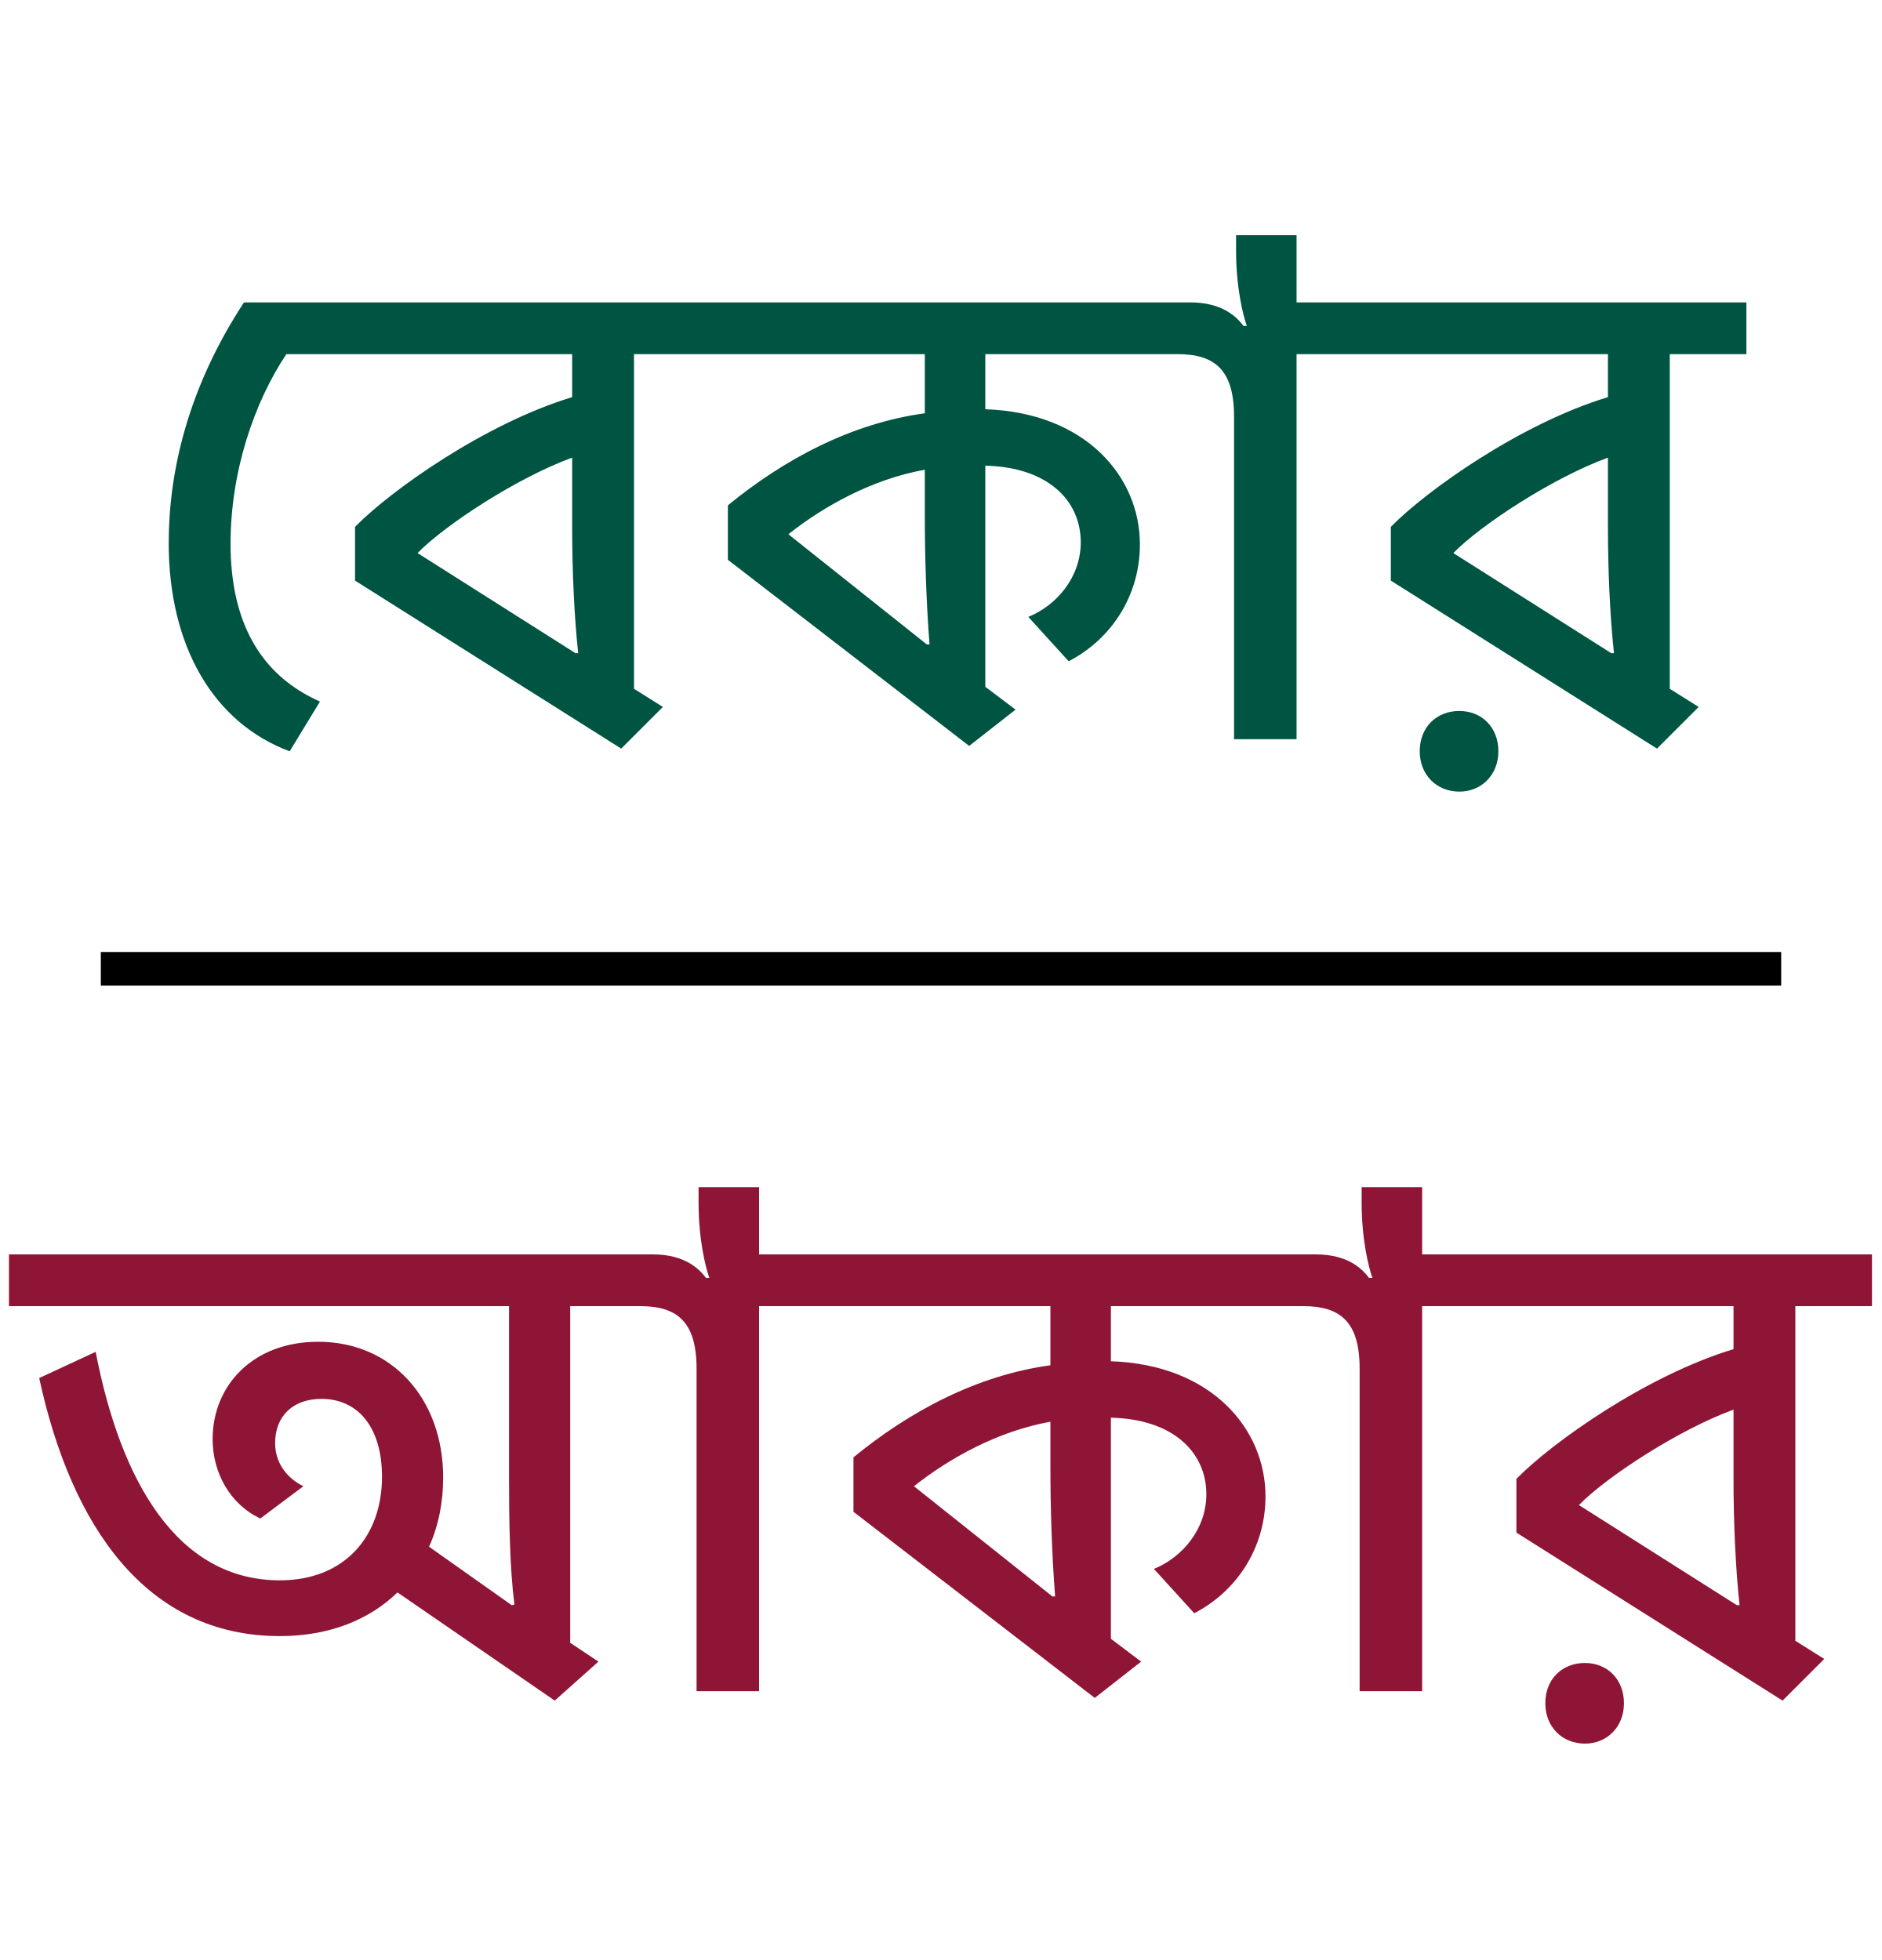
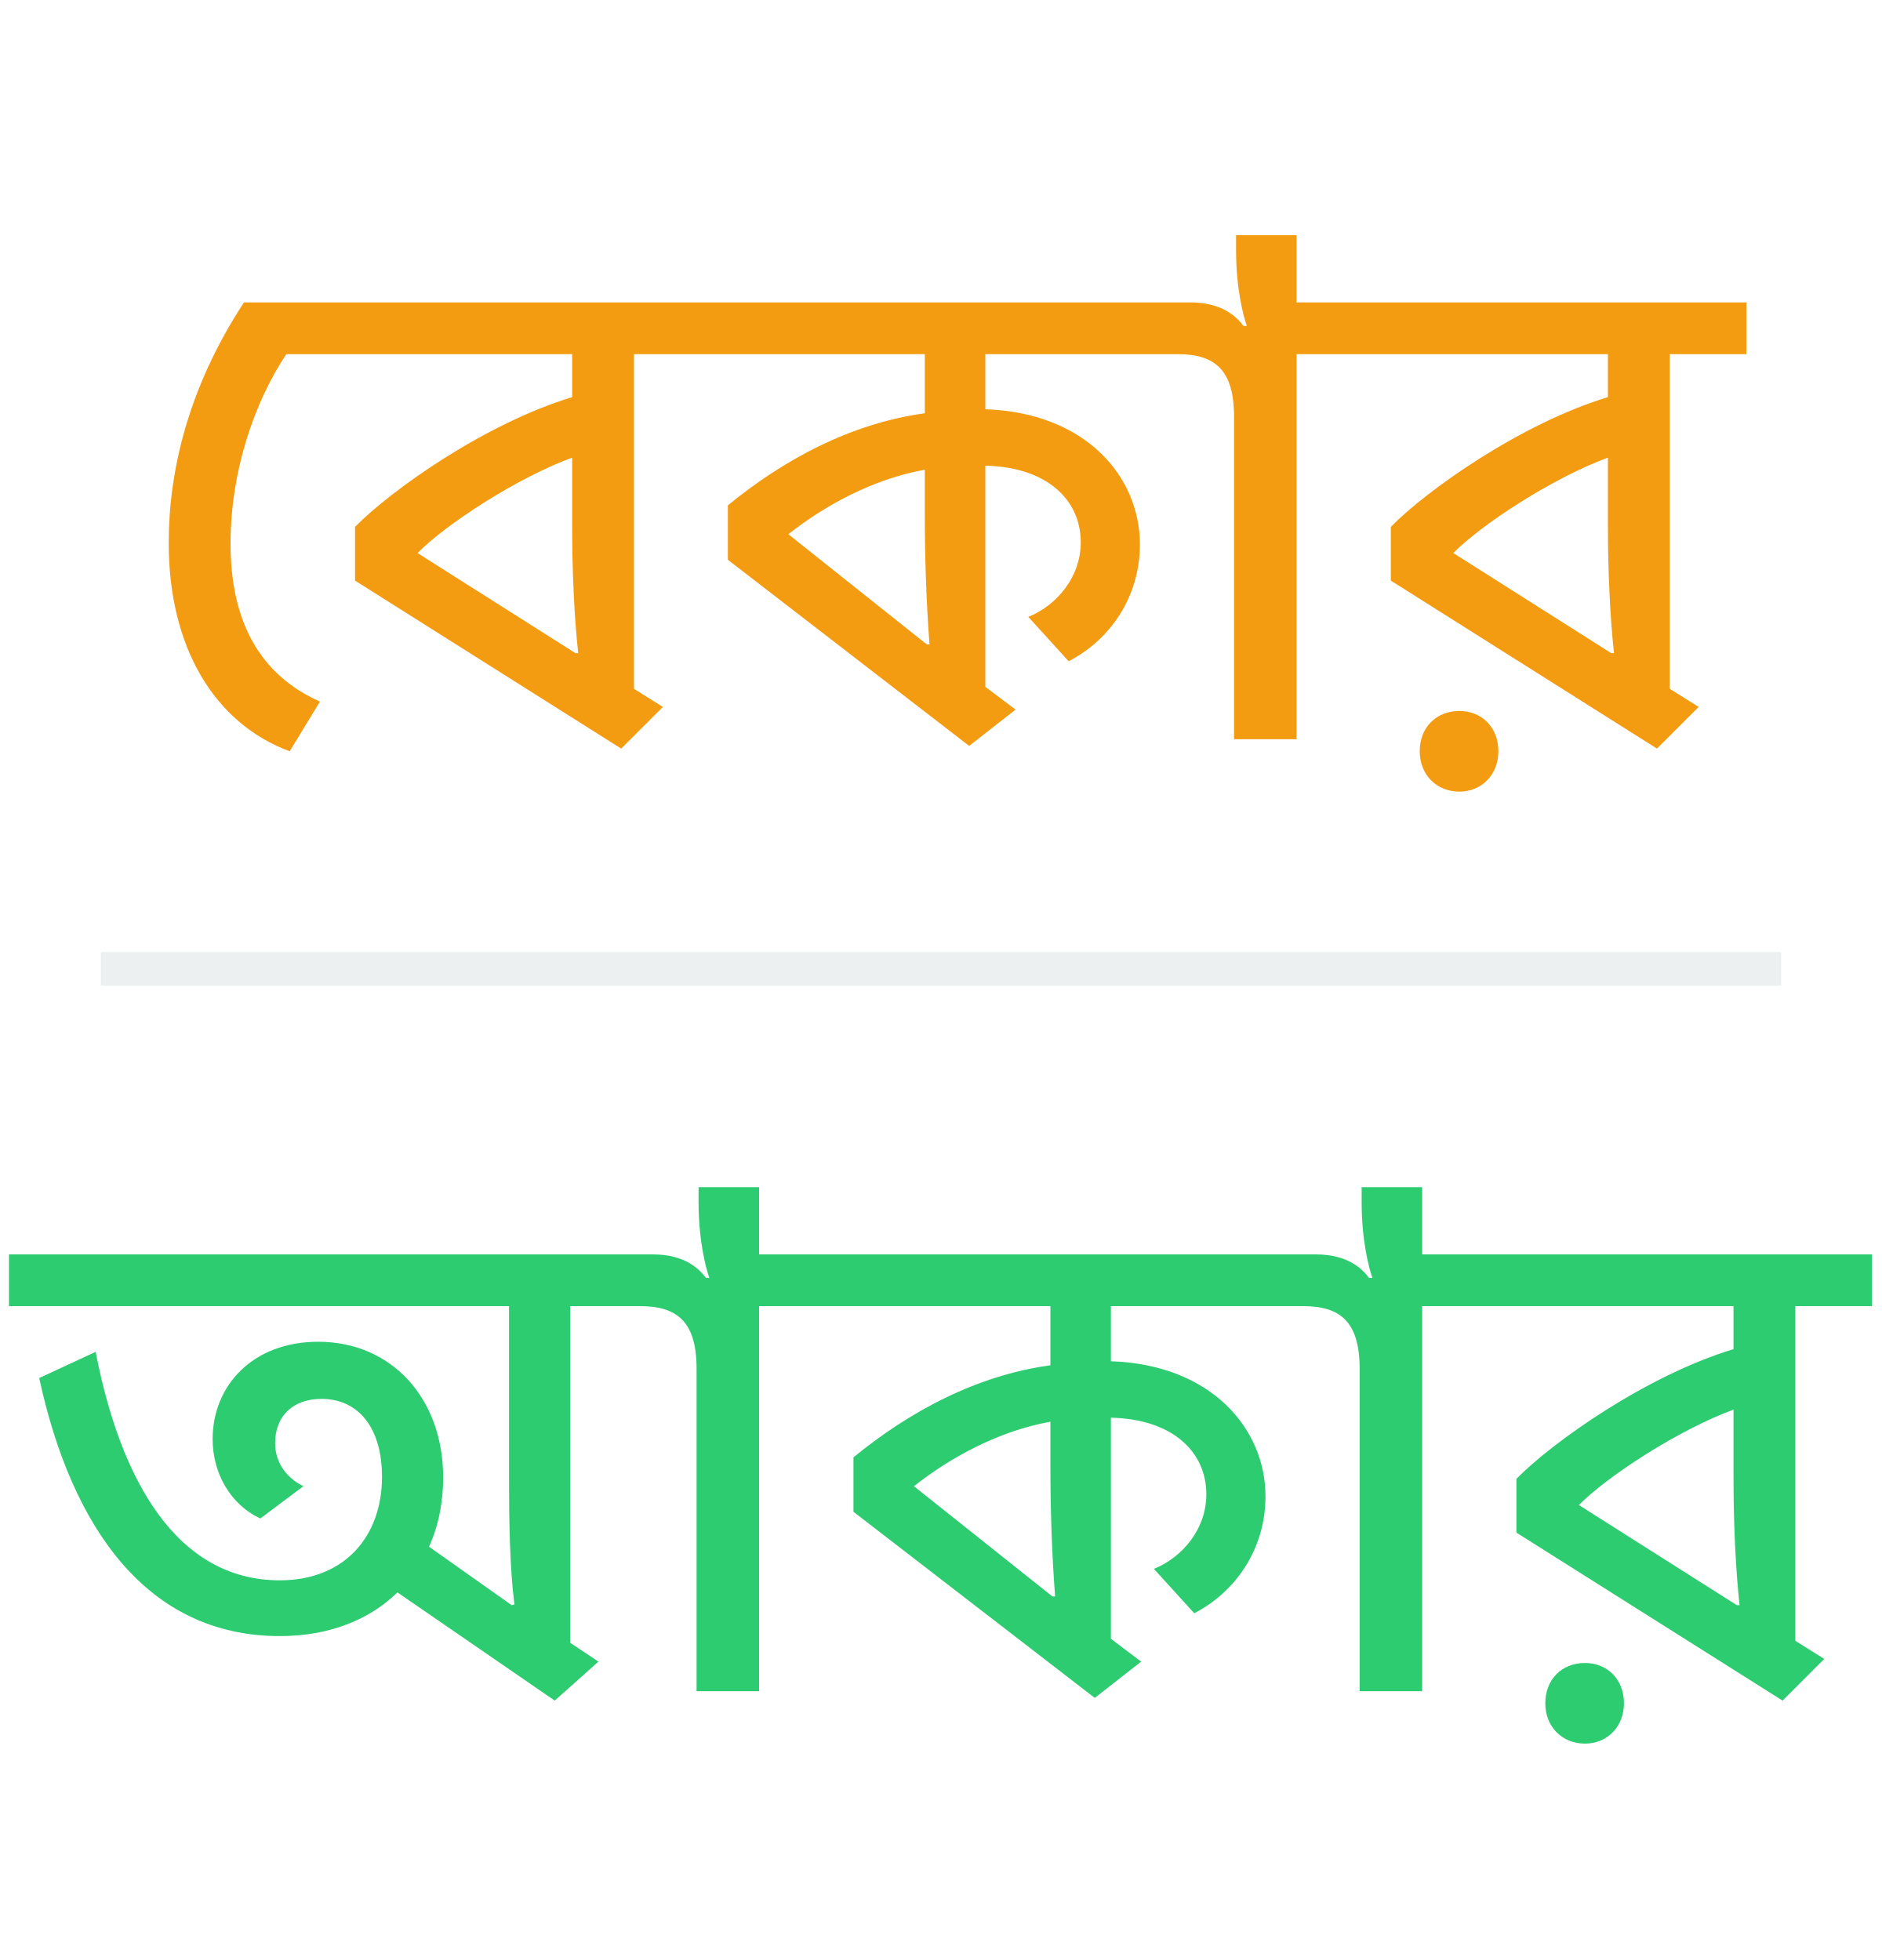
<svg xmlns="http://www.w3.org/2000/svg" width="168" height="175" viewBox="0 0 168 175" fill="none">
-   <path d="M28.56 62.64L25.86 67.08C19.08 64.56 15.06 57.72 15.06 48.48C15.06 42.18 16.74 34.68 21.78 27H30.12V31.62H25.56C22.68 35.94 20.58 42.12 20.58 48.54C20.58 55.44 23.16 60.24 28.56 62.64ZM59.174 63.12L55.454 66.84L31.694 51.84V47.04C34.934 43.74 43.334 37.8 51.074 35.46V31.62H27.734V27H63.434V31.62H56.594V61.5L59.174 63.12ZM37.274 49.38L51.374 58.32H51.614C51.254 55.02 51.074 50.88 51.074 47.04V40.86C46.154 42.66 39.734 46.86 37.274 49.38ZM90.655 63.36L86.515 66.6L64.975 49.98V45.12C69.955 41.04 75.955 37.8 82.555 36.9V31.62H61.015V27H105.715V31.62H87.955V36.54C96.955 36.84 101.755 42.6 101.755 48.6C101.755 53.28 99.115 57.12 95.395 59.04L91.795 55.08C94.315 54.06 96.475 51.54 96.475 48.42C96.475 44.64 93.475 41.7 87.955 41.58V61.32L90.655 63.36ZM70.375 47.7L82.735 57.54H82.975C82.675 53.64 82.555 49.56 82.555 45.96V41.94C77.875 42.78 73.555 45.18 70.375 47.7ZM115.74 66H110.16V37.2C110.16 33 108.42 31.62 105.12 31.62H103.32V27H106.26C109.2 27 110.46 28.38 111 29.1H111.3C110.94 28.08 110.34 25.62 110.34 22.38V21H115.74V27H122.58V31.62H115.74V66ZM133.755 67.08C133.755 69.18 132.255 70.68 130.275 70.68C128.235 70.68 126.735 69.18 126.735 67.08C126.735 64.92 128.235 63.48 130.275 63.48C132.255 63.48 133.755 64.92 133.755 67.08ZM151.635 63.12L147.915 66.84L124.155 51.84V47.04C127.395 43.74 135.795 37.8 143.535 35.46V31.62H120.195V27H155.895V31.62H149.055V61.5L151.635 63.12ZM129.735 49.38L143.835 58.32H144.075C143.715 55.02 143.535 50.88 143.535 47.04V40.86C138.615 42.66 132.195 46.86 129.735 49.38Z" fill="#005542" />
-   <path d="M67.76 151H62.18V122.2C62.18 118 60.44 116.62 57.14 116.62H50.9V146.68L53.42 148.36L49.52 151.84L35.48 142.18C32.96 144.64 29.36 146.08 24.98 146.08C13.1 146.08 6.38 136.36 3.5 123.04L8.54 120.7C10.76 132.22 15.8 141.1 24.98 141.1C30.8 141.1 34.1 137.14 34.1 131.86C34.1 127.42 31.94 124.9 28.7 124.9C26.18 124.9 24.56 126.4 24.56 128.86C24.56 130.42 25.4 131.86 27.08 132.7L23.24 135.58C20.54 134.32 18.98 131.5 18.98 128.5C18.98 123.7 22.58 119.8 28.4 119.8C35 119.8 39.56 124.9 39.56 131.92C39.56 134.14 39.14 136.24 38.3 138.1L45.68 143.32L45.92 143.26C45.5 139.96 45.44 135.76 45.44 132.04V116.62H0.8V112H58.28C61.22 112 62.48 113.38 63.02 114.1H63.32C62.96 113.08 62.36 110.62 62.36 107.38V106H67.76V112H74.6V116.62H67.76V151ZM101.866 148.36L97.726 151.6L76.186 134.98V130.12C81.166 126.04 87.166 122.8 93.766 121.9V116.62H72.226V112H116.926V116.62H99.166V121.54C108.166 121.84 112.966 127.6 112.966 133.6C112.966 138.28 110.326 142.12 106.606 144.04L103.006 140.08C105.526 139.06 107.686 136.54 107.686 133.42C107.686 129.64 104.686 126.7 99.166 126.58V146.32L101.866 148.36ZM81.586 132.7L93.946 142.54H94.186C93.886 138.64 93.766 134.56 93.766 130.96V126.94C89.086 127.78 84.766 130.18 81.586 132.7ZM126.95 151H121.37V122.2C121.37 118 119.63 116.62 116.33 116.62H114.53V112H117.47C120.41 112 121.67 113.38 122.21 114.1H122.51C122.15 113.08 121.55 110.62 121.55 107.38V106H126.95V112H133.79V116.62H126.95V151ZM144.965 152.08C144.965 154.18 143.465 155.68 141.485 155.68C139.445 155.68 137.945 154.18 137.945 152.08C137.945 149.92 139.445 148.48 141.485 148.48C143.465 148.48 144.965 149.92 144.965 152.08ZM162.845 148.12L159.125 151.84L135.365 136.84V132.04C138.605 128.74 147.005 122.8 154.745 120.46V116.62H131.405V112H167.105V116.62H160.265V146.5L162.845 148.12ZM140.945 134.38L155.045 143.32H155.285C154.925 140.02 154.745 135.88 154.745 132.04V125.86C149.825 127.66 143.405 131.86 140.945 134.38Z" fill="#8F1537" />
-   <line x1="9" y1="86.5" x2="159" y2="86.5" stroke="black" stroke-width="3" />
+   <path d="M28.56 62.64L25.86 67.08C19.08 64.56 15.06 57.72 15.06 48.48C15.06 42.18 16.74 34.68 21.78 27H30.12V31.62H25.56C22.68 35.94 20.58 42.12 20.58 48.54C20.58 55.44 23.16 60.24 28.56 62.64ZM59.174 63.12L55.454 66.84L31.694 51.84V47.04C34.934 43.74 43.334 37.8 51.074 35.46V31.62H27.734V27H63.434V31.62H56.594V61.5L59.174 63.12ZM37.274 49.38L51.374 58.32H51.614C51.254 55.02 51.074 50.88 51.074 47.04V40.86C46.154 42.66 39.734 46.86 37.274 49.38ZM90.655 63.36L86.515 66.6L64.975 49.98V45.12C69.955 41.04 75.955 37.8 82.555 36.9V31.62H61.015V27H105.715V31.62H87.955V36.54C96.955 36.84 101.755 42.6 101.755 48.6C101.755 53.28 99.115 57.12 95.395 59.04L91.795 55.08C94.315 54.06 96.475 51.54 96.475 48.42C96.475 44.64 93.475 41.7 87.955 41.58V61.32L90.655 63.36ZM70.375 47.7L82.735 57.54H82.975C82.675 53.64 82.555 49.56 82.555 45.96V41.94C77.875 42.78 73.555 45.18 70.375 47.7ZM115.74 66H110.16V37.2C110.16 33 108.42 31.62 105.12 31.62H103.32V27H106.26C109.2 27 110.46 28.38 111 29.1H111.3C110.94 28.08 110.34 25.62 110.34 22.38V21H115.74V27H122.58V31.62H115.74V66ZM133.755 67.08C133.755 69.18 132.255 70.68 130.275 70.68C128.235 70.68 126.735 69.18 126.735 67.08C126.735 64.92 128.235 63.48 130.275 63.48C132.255 63.48 133.755 64.92 133.755 67.08ZM151.635 63.12L147.915 66.84L124.155 51.84V47.04C127.395 43.74 135.795 37.8 143.535 35.46V31.62H120.195V27H155.895V31.62H149.055V61.5L151.635 63.12ZM129.735 49.38L143.835 58.32H144.075C143.715 55.02 143.535 50.88 143.535 47.04V40.86C138.615 42.66 132.195 46.86 129.735 49.38Z" fill="#F39C12" />
+   <path d="M67.76 151H62.18V122.2C62.18 118 60.44 116.62 57.14 116.62H50.9V146.68L53.42 148.36L49.52 151.84L35.48 142.18C32.96 144.64 29.36 146.08 24.98 146.08C13.1 146.08 6.38 136.36 3.5 123.04L8.54 120.7C10.76 132.22 15.8 141.1 24.98 141.1C30.8 141.1 34.1 137.14 34.1 131.86C34.1 127.42 31.94 124.9 28.7 124.9C26.18 124.9 24.56 126.4 24.56 128.86C24.56 130.42 25.4 131.86 27.08 132.7L23.24 135.58C20.54 134.32 18.98 131.5 18.98 128.5C18.98 123.7 22.58 119.8 28.4 119.8C35 119.8 39.56 124.9 39.56 131.92C39.56 134.14 39.14 136.24 38.3 138.1L45.68 143.32L45.92 143.26C45.5 139.96 45.44 135.76 45.44 132.04V116.62H0.8V112H58.28C61.22 112 62.48 113.38 63.02 114.1H63.32C62.96 113.08 62.36 110.62 62.36 107.38V106H67.76V112H74.6V116.62H67.76V151ZM101.866 148.36L97.726 151.6L76.186 134.98V130.12C81.166 126.04 87.166 122.8 93.766 121.9V116.62H72.226V112H116.926V116.62H99.166V121.54C108.166 121.84 112.966 127.6 112.966 133.6C112.966 138.28 110.326 142.12 106.606 144.04L103.006 140.08C105.526 139.06 107.686 136.54 107.686 133.42C107.686 129.64 104.686 126.7 99.166 126.58V146.32L101.866 148.36ZM81.586 132.7L93.946 142.54H94.186C93.886 138.64 93.766 134.56 93.766 130.96V126.94C89.086 127.78 84.766 130.18 81.586 132.7ZM126.95 151H121.37V122.2C121.37 118 119.63 116.62 116.33 116.62H114.53V112H117.47C120.41 112 121.67 113.38 122.21 114.1H122.51C122.15 113.08 121.55 110.62 121.55 107.38V106H126.95V112H133.79V116.62H126.95V151ZM144.965 152.08C144.965 154.18 143.465 155.68 141.485 155.68C139.445 155.68 137.945 154.18 137.945 152.08C137.945 149.92 139.445 148.48 141.485 148.48C143.465 148.48 144.965 149.92 144.965 152.08ZM162.845 148.12L159.125 151.84L135.365 136.84V132.04C138.605 128.74 147.005 122.8 154.745 120.46V116.62H131.405V112H167.105V116.62H160.265V146.5L162.845 148.12ZM140.945 134.38L155.045 143.32H155.285C154.925 140.02 154.745 135.88 154.745 132.04V125.86C149.825 127.66 143.405 131.86 140.945 134.38Z" fill="#2ECC71" />
+   <line x1="9" y1="86.5" x2="159" y2="86.5" stroke="#ECF0F1" stroke-width="3" />
</svg>
